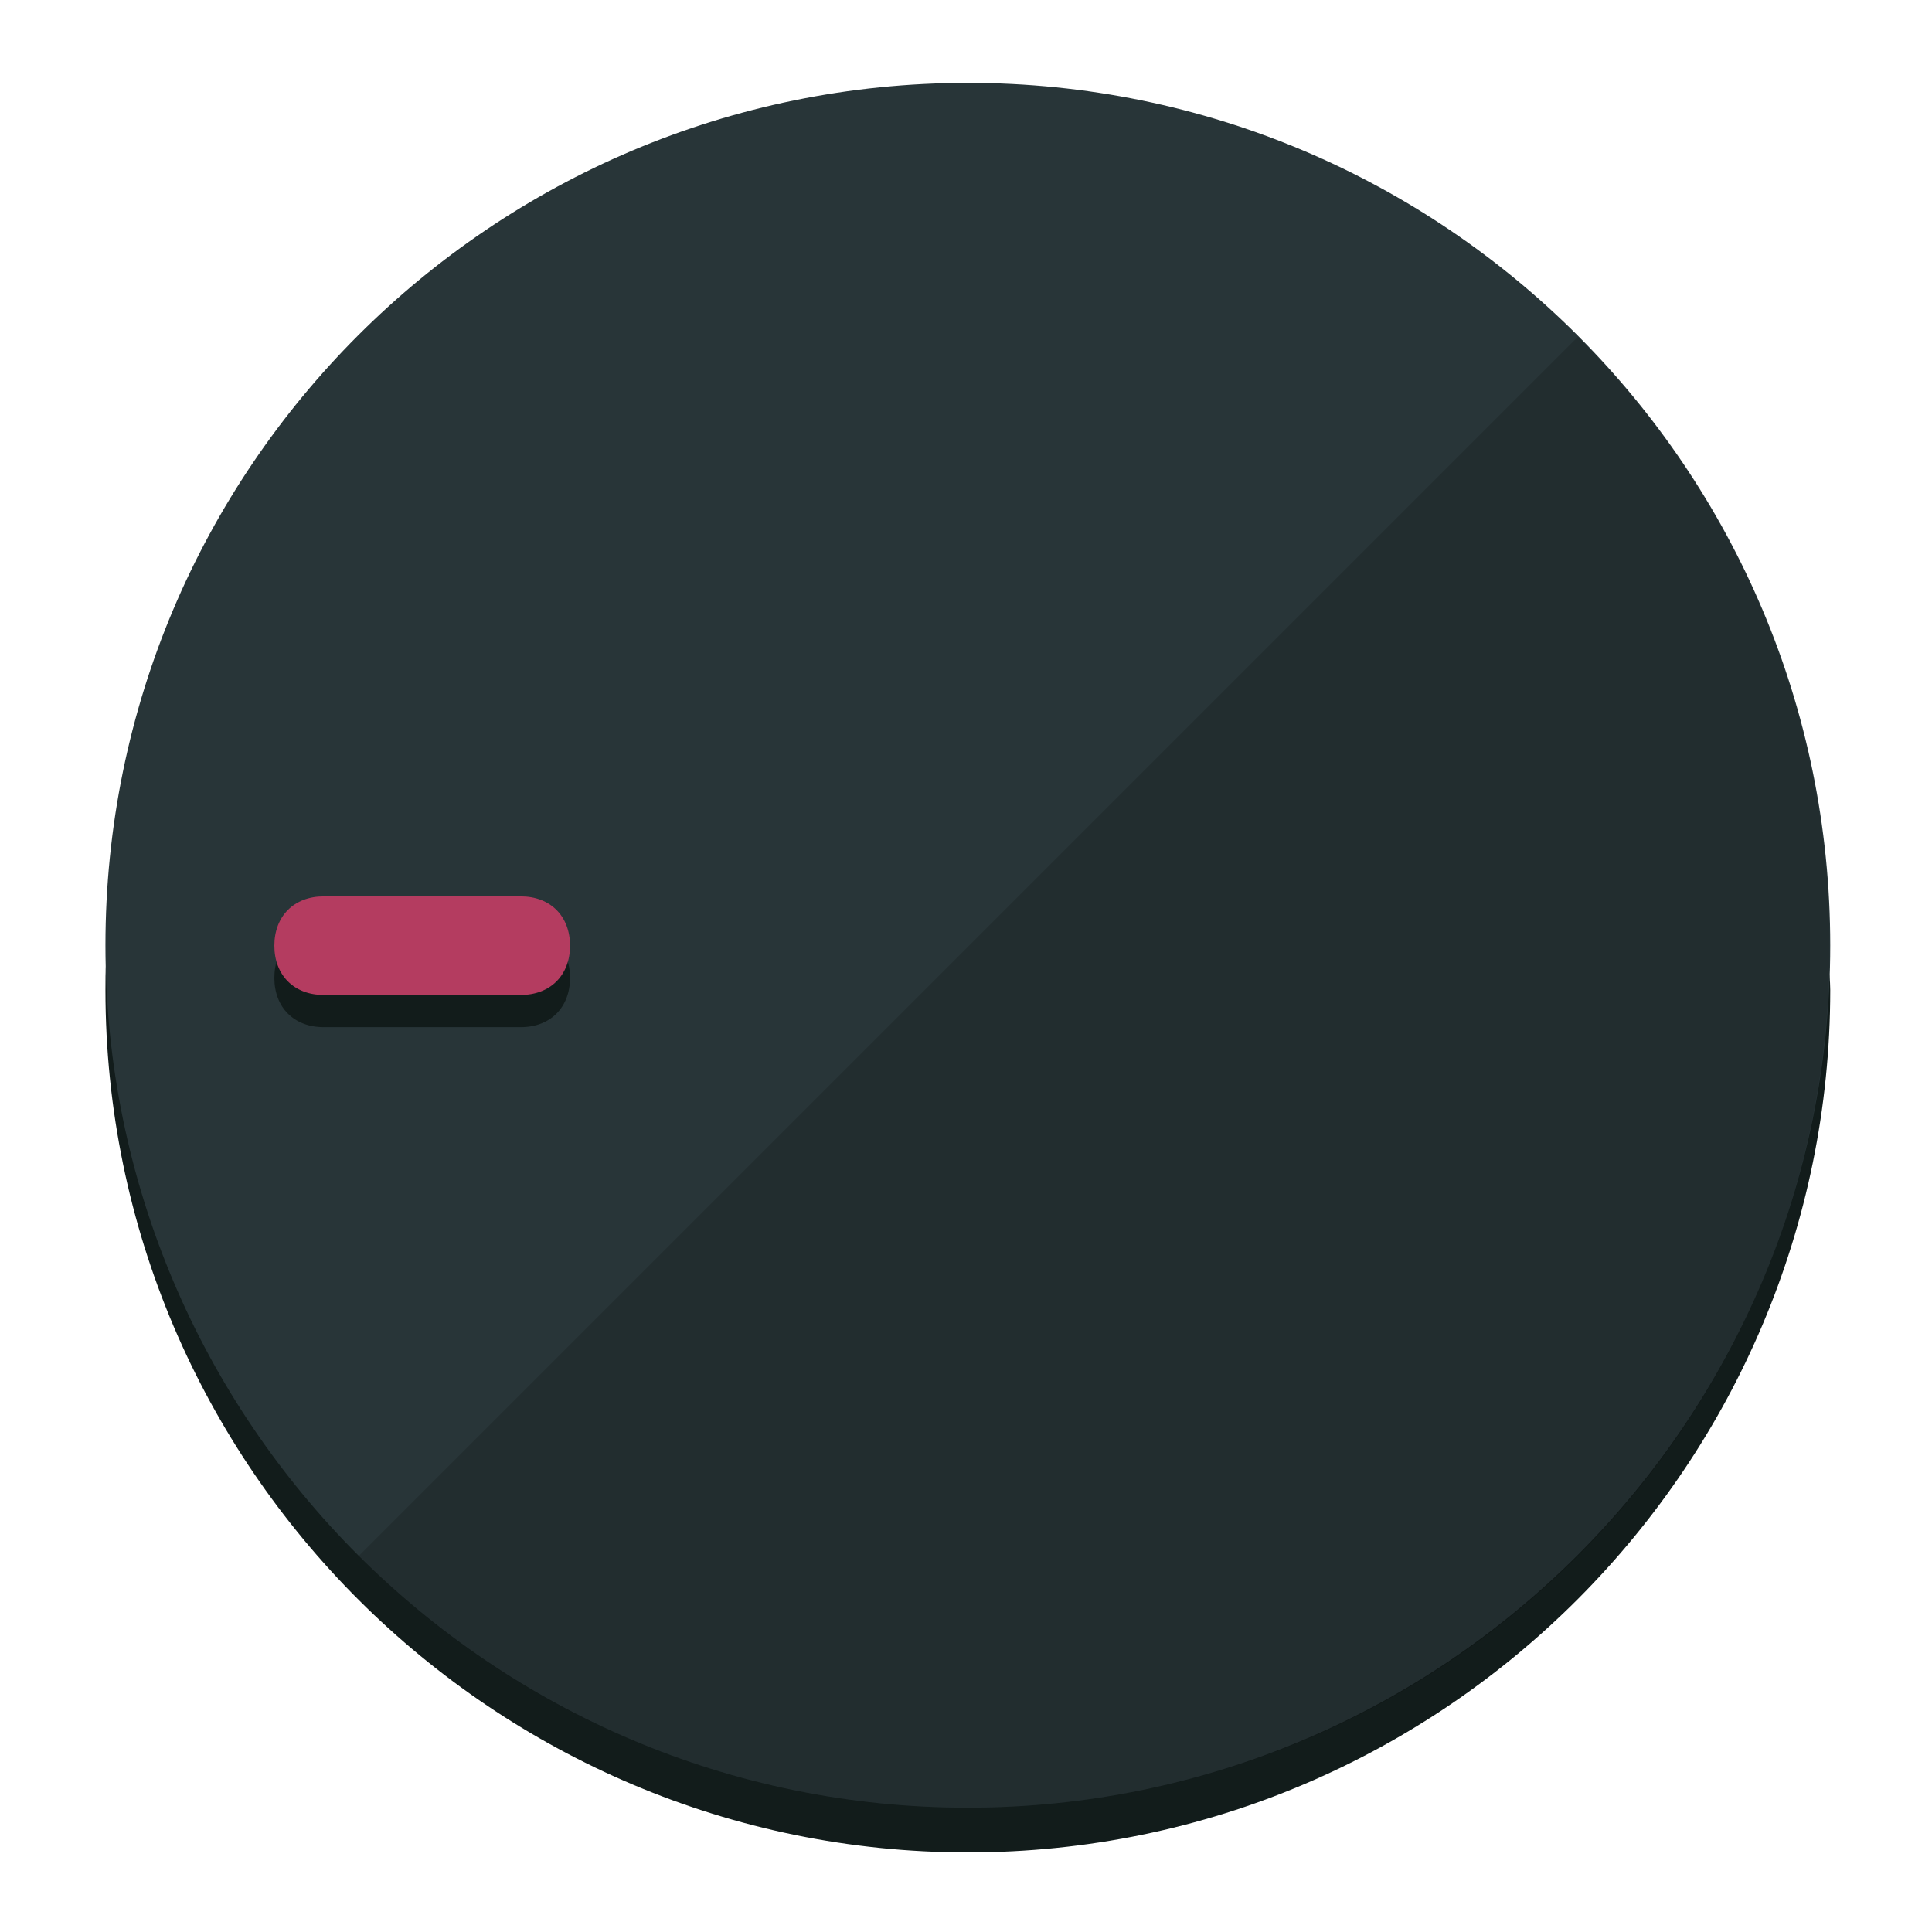
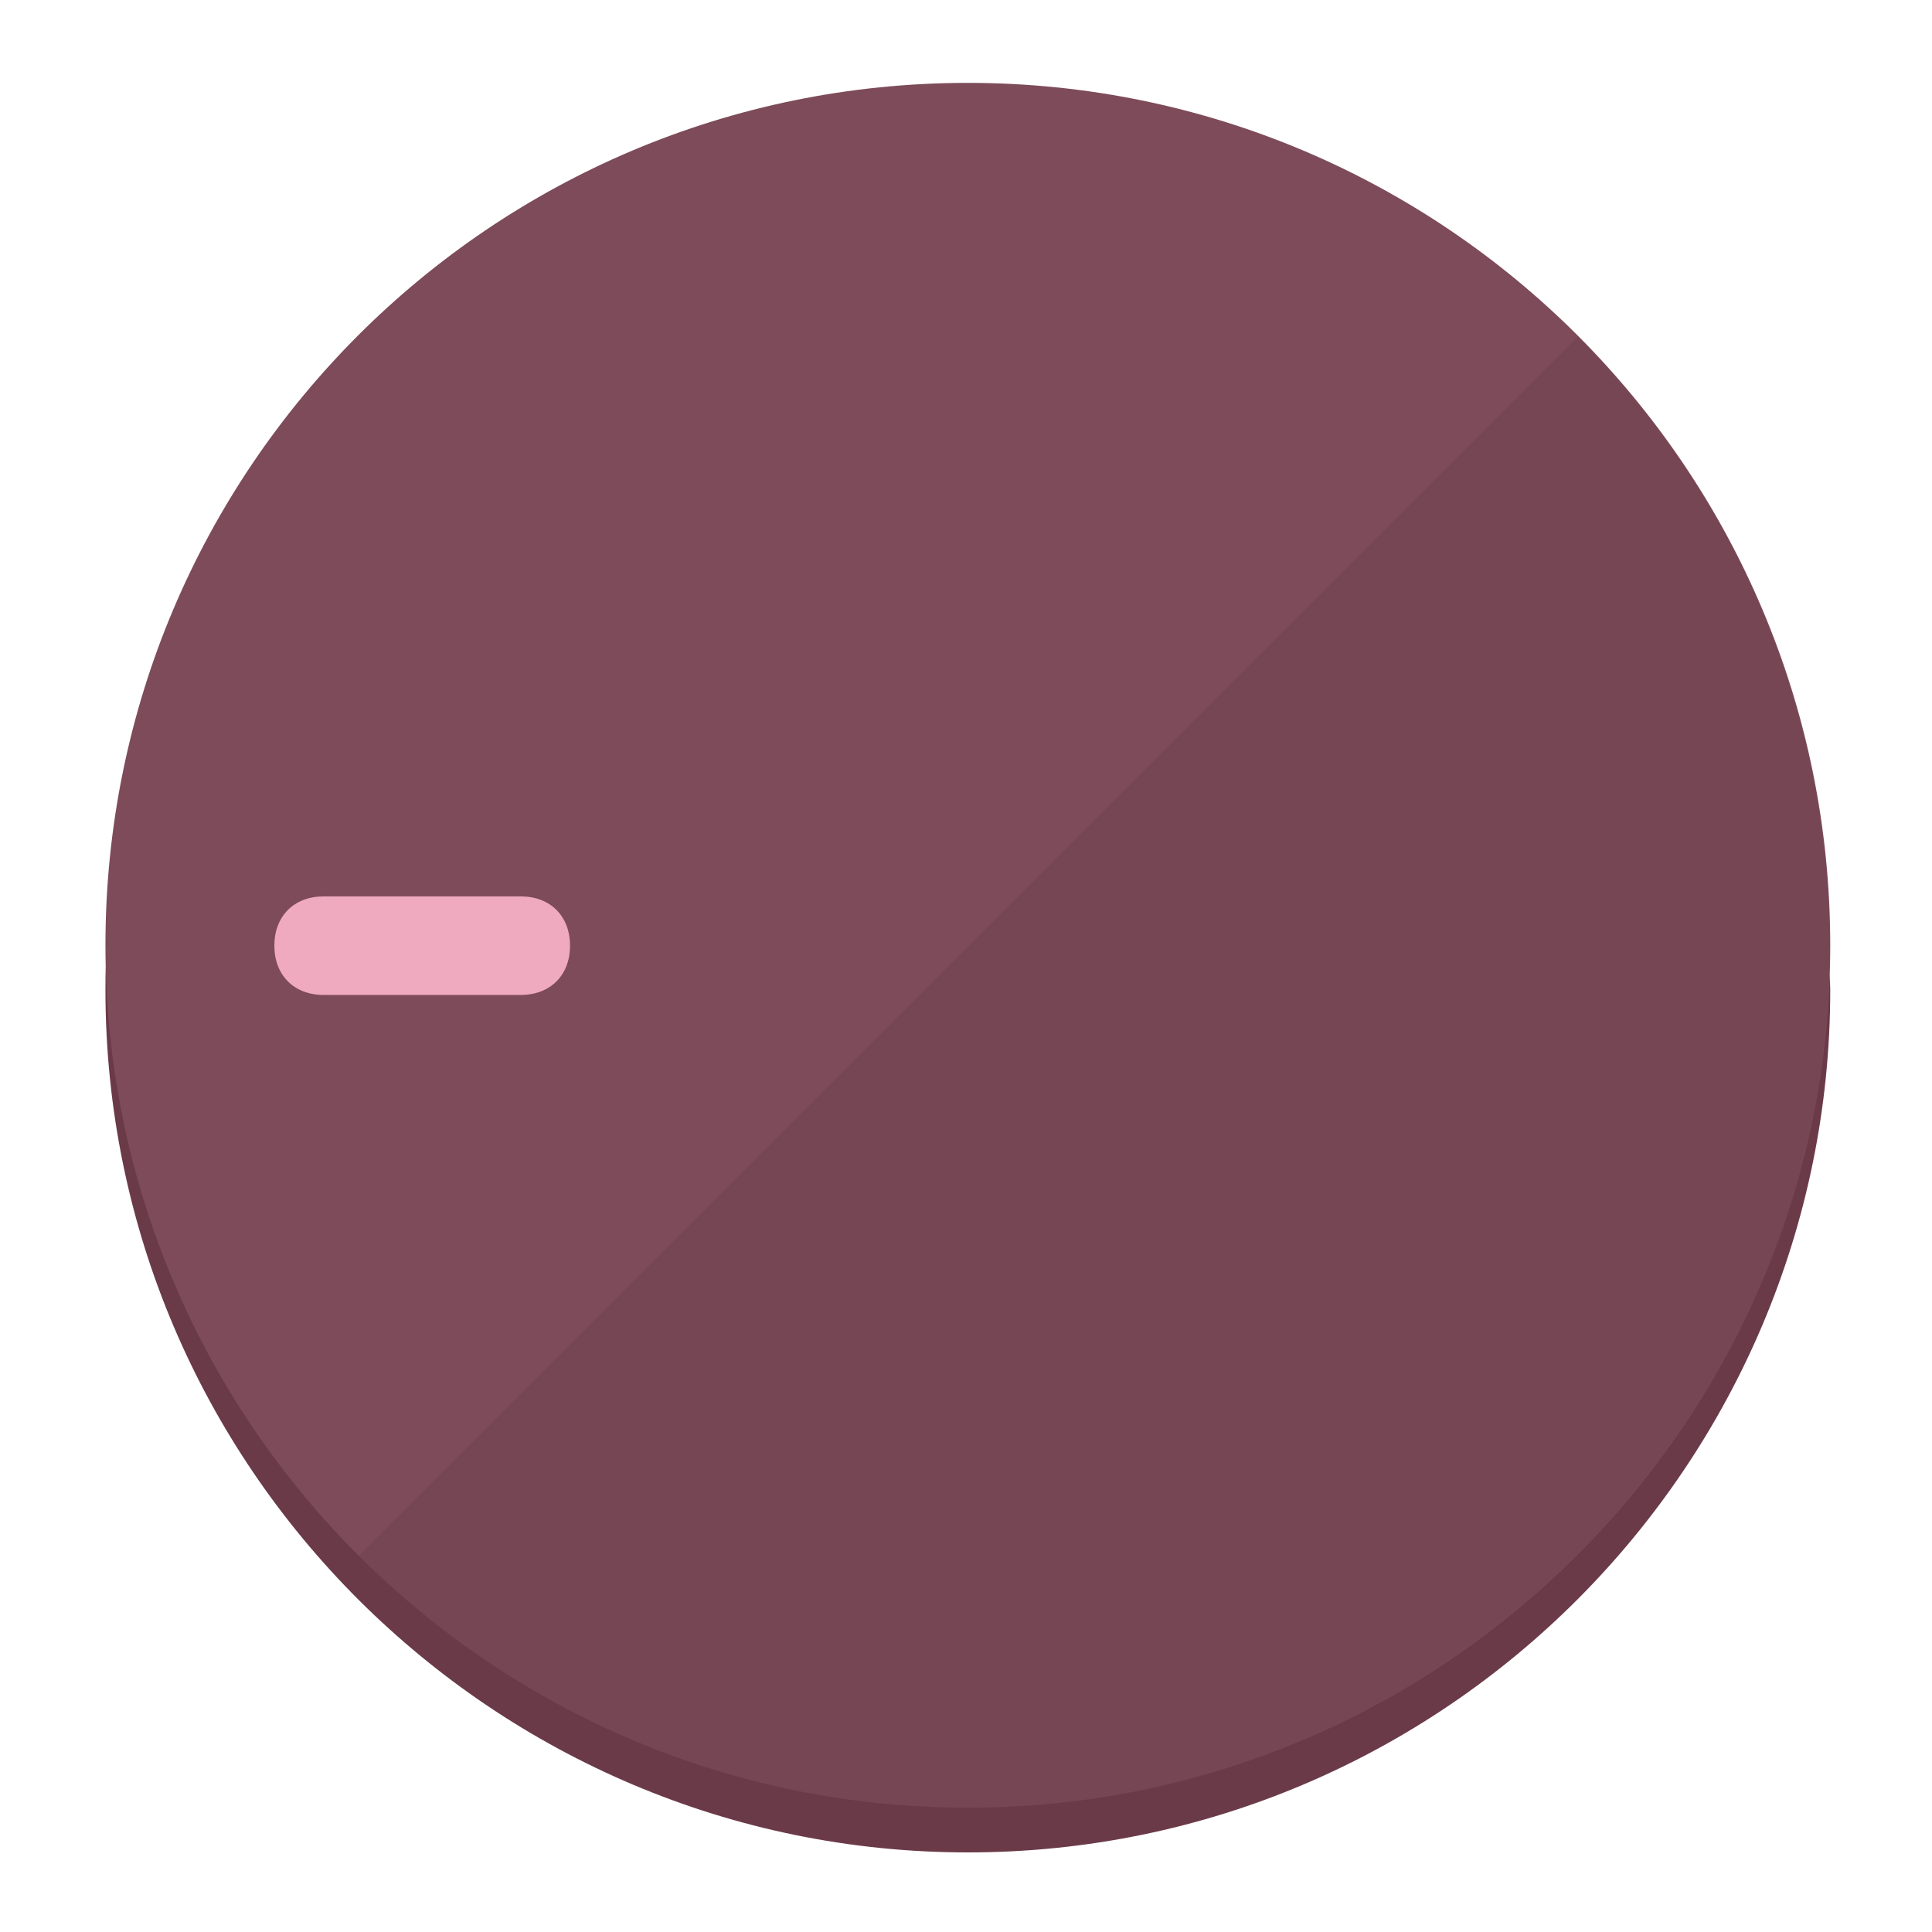
<svg xmlns="http://www.w3.org/2000/svg" height="120px" width="120px" version="1.1" id="Layer_1" viewBox="0 0 496.8 496.8" xml:space="preserve">
  <defs id="defs23" />
  <g id="g3158">
-     <path style="display:inline;fill:#121c1b;fill-opacity:1;stroke-width:1.584" d="m 248.875,445.92 c 116.582,0 212.89,-91.238 220.493,-205.286 0,5.069 1.267,8.87 1.267,13.939 0,121.651 -98.842,221.76 -221.76,221.76 -121.651,0 -221.76,-98.842 -221.76,-221.76 0,-5.069 0,-8.87 1.267,-13.939 7.603,114.048 103.91,205.286 220.493,205.286 z" id="path8" />
-     <circle style="display:inline;fill:#283538;fill-opacity:1;stroke-width:1.584" cx="248.875" cy="243.071" r="221.76" id="circle12" />
-     <path style="display:inline;fill:#000000;fill-opacity:0.154;stroke-width:1.587" d="m 405.744,86.606 c 86.308,86.308 86.308,227.193 0,313.5 -86.308,86.308 -227.193,86.308 -313.5,0" id="path14" />
+     <path style="display:inline;fill:#6B3A49;fill-opacity:1;stroke-width:1.584" d="m 248.875,445.92 c 116.582,0 212.89,-91.238 220.493,-205.286 0,5.069 1.267,8.87 1.267,13.939 0,121.651 -98.842,221.76 -221.76,221.76 -121.651,0 -221.76,-98.842 -221.76,-221.76 0,-5.069 0,-8.87 1.267,-13.939 7.603,114.048 103.91,205.286 220.493,205.286 z" id="path8" />
+     <circle style="display:inline;fill:#7D4B5A;fill-opacity:1;stroke-width:1.584" cx="248.875" cy="243.071" r="221.76" id="circle12" />
+     <path style="display:inline;fill:#522935;fill-opacity:0.154;stroke-width:1.587" d="m 405.744,86.606 c 86.308,86.308 86.308,227.193 0,313.5 -86.308,86.308 -227.193,86.308 -313.5,0" id="path14" />
  </g>
  <g id="g3198">
    <circle style="display:none;fill:#000000;fill-opacity:0;stroke-width:1.584" cx="-243.582" cy="248.467" r="221.76" id="circle12-3" transform="rotate(-90)" />
-     <path style="display:inline;fill:#121c1b;fill-opacity:1;stroke-width:1.584" d="m 133.908,238.782 c 7.603,0 12.672,5.069 12.672,12.672 v 0 c 0,7.603 -5.069,12.672 -12.672,12.672 H 83.22 c -7.603,0 -12.672,-5.069 -12.672,-12.672 v 0 c 0,-7.603 5.069,-12.672 12.672,-12.672 z" id="path3789" />
-     <path style="display:inline;fill:#B43C60;stroke-width:1.584" d="m 133.908,230.502 c 7.603,0 12.672,5.069 12.672,12.672 v 0 c 0,7.603 -5.069,12.672 -12.672,12.672 H 83.22 c -7.603,0 -12.672,-5.069 -12.672,-12.672 v 0 c 0,-7.603 5.069,-12.672 12.672,-12.672 z" id="path915" />
+     <path style="display:inline;fill:#522935;fill-opacity:0;stroke-width:1.584" d="m 133.908,238.782 c 7.603,0 12.672,5.069 12.672,12.672 v 0 c 0,7.603 -5.069,12.672 -12.672,12.672 H 83.22 c -7.603,0 -12.672,-5.069 -12.672,-12.672 v 0 c 0,-7.603 5.069,-12.672 12.672,-12.672 z" id="path3789" />
+     <path style="display:inline;fill:#F0AABF;stroke-width:1.584" d="m 133.908,230.502 c 7.603,0 12.672,5.069 12.672,12.672 v 0 c 0,7.603 -5.069,12.672 -12.672,12.672 H 83.22 c -7.603,0 -12.672,-5.069 -12.672,-12.672 v 0 c 0,-7.603 5.069,-12.672 12.672,-12.672 z" id="path915" />
  </g>
</svg>
